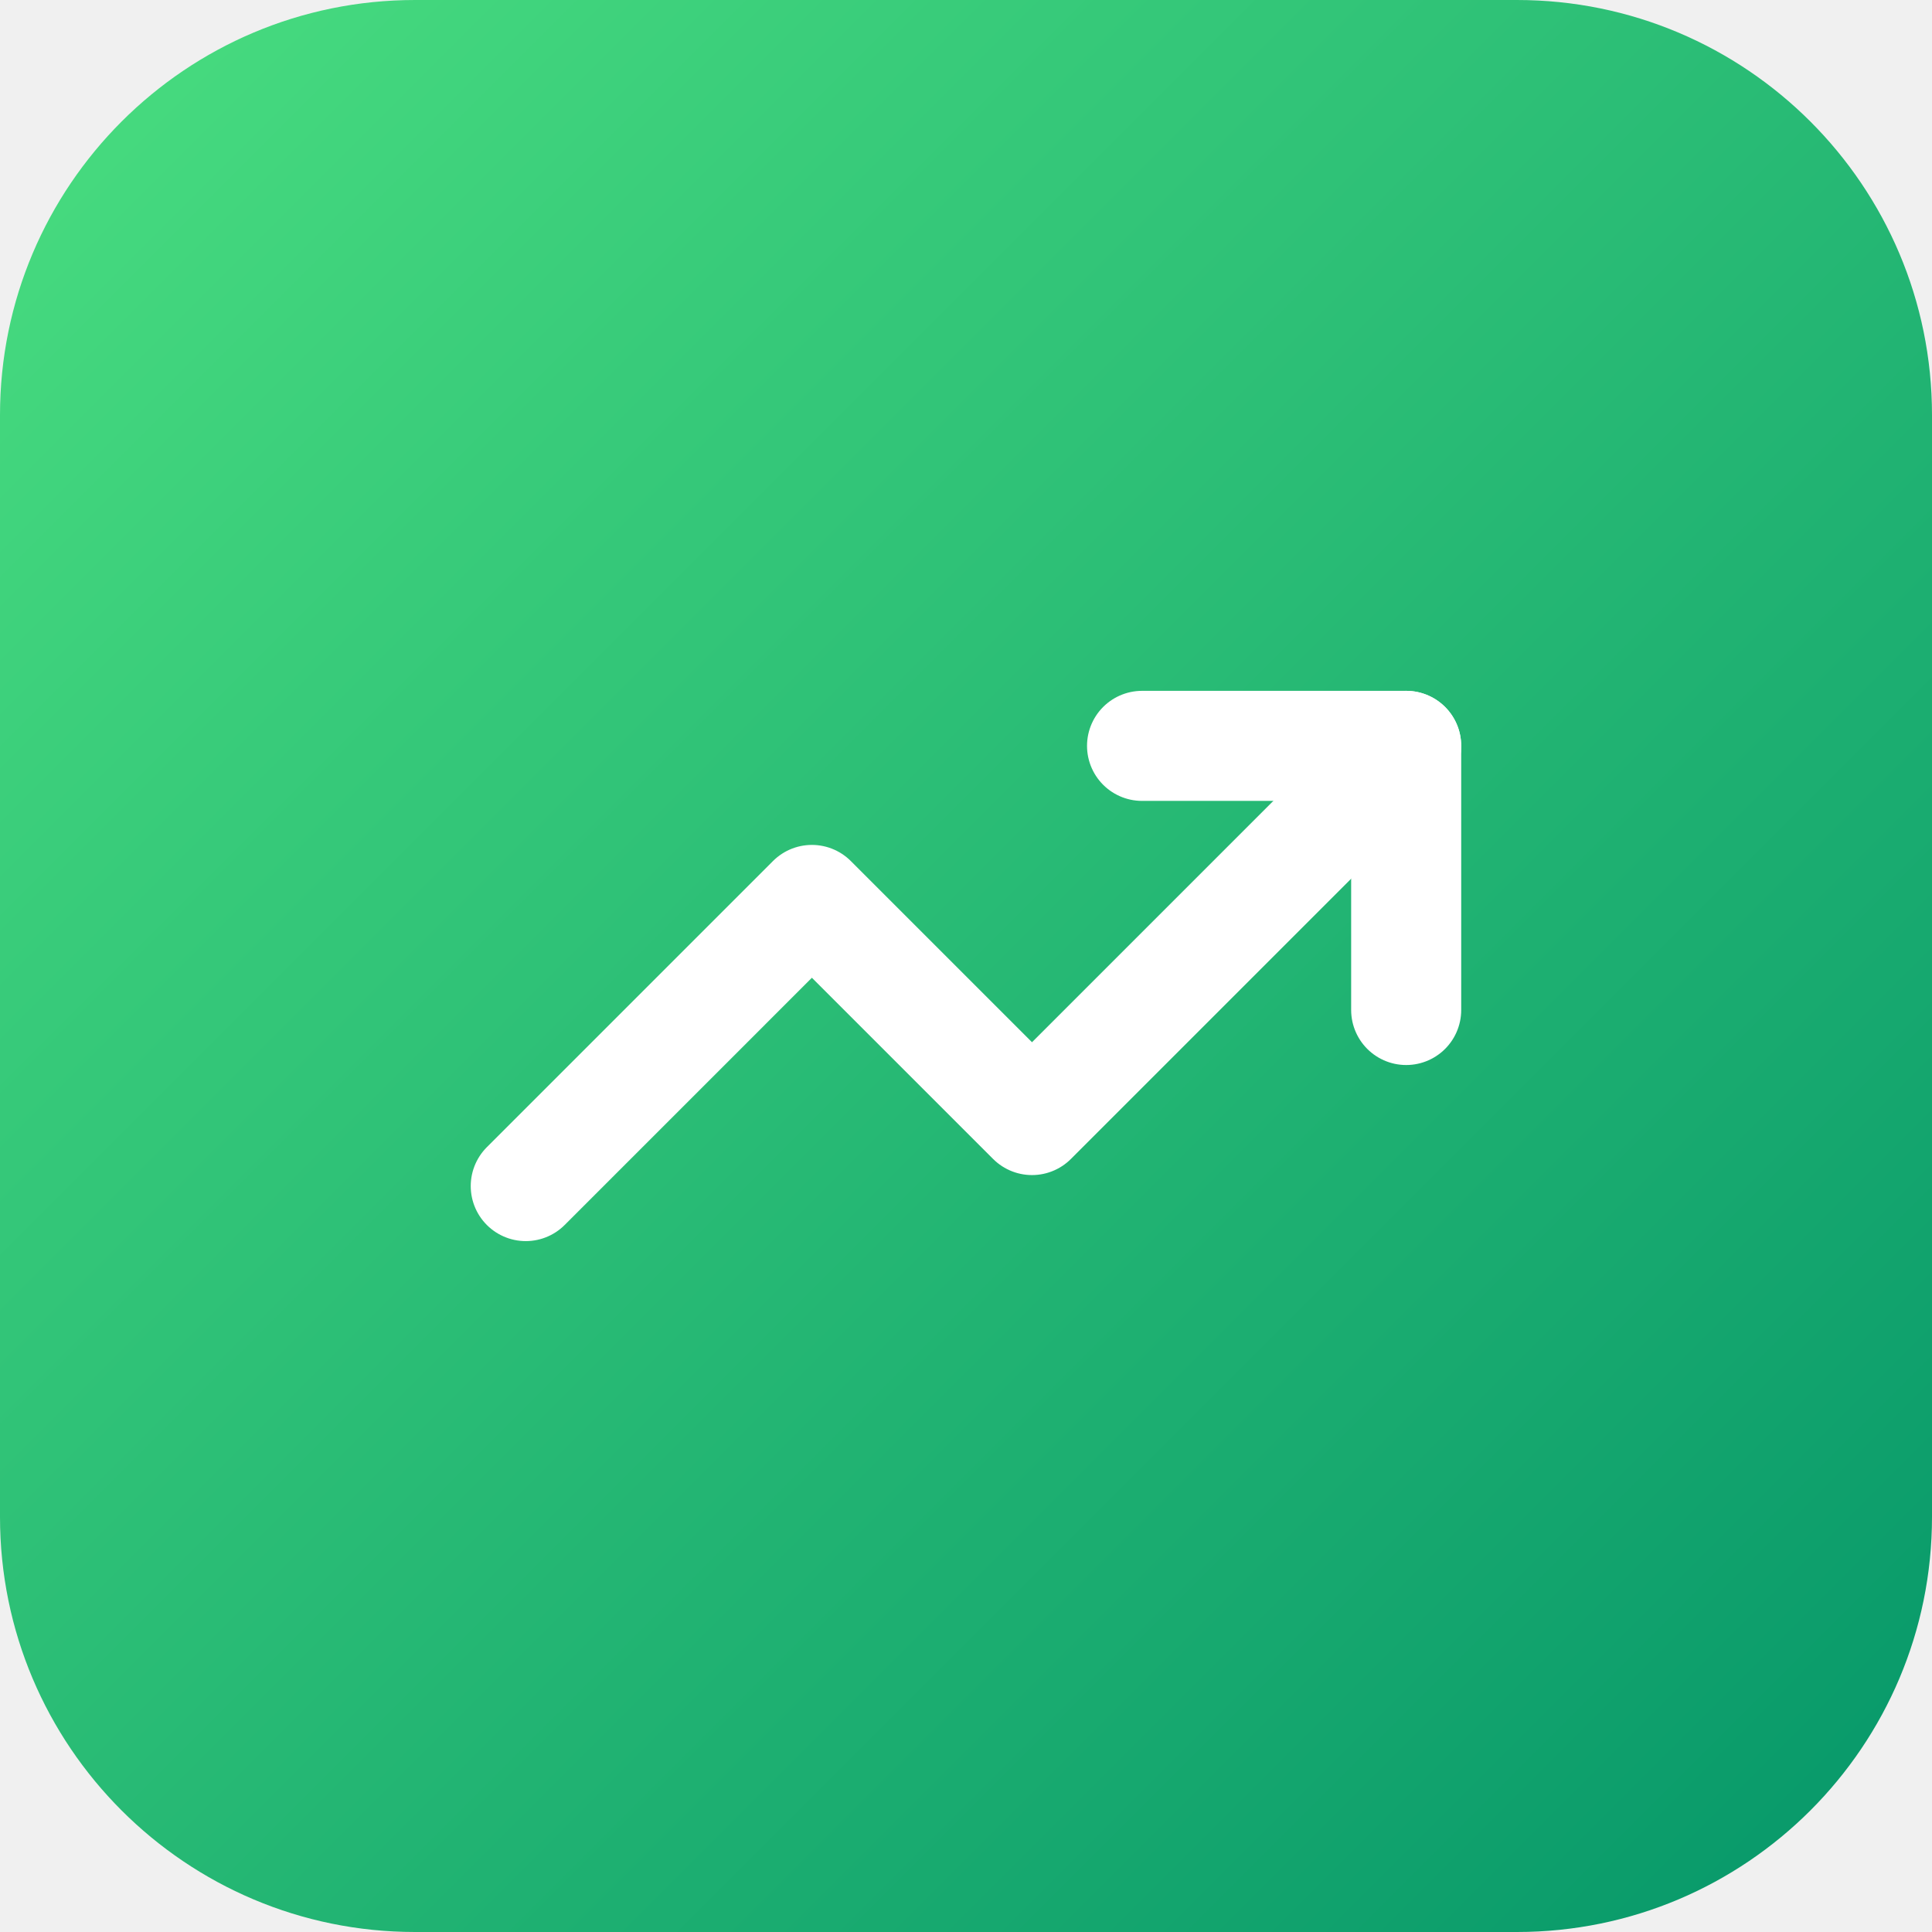
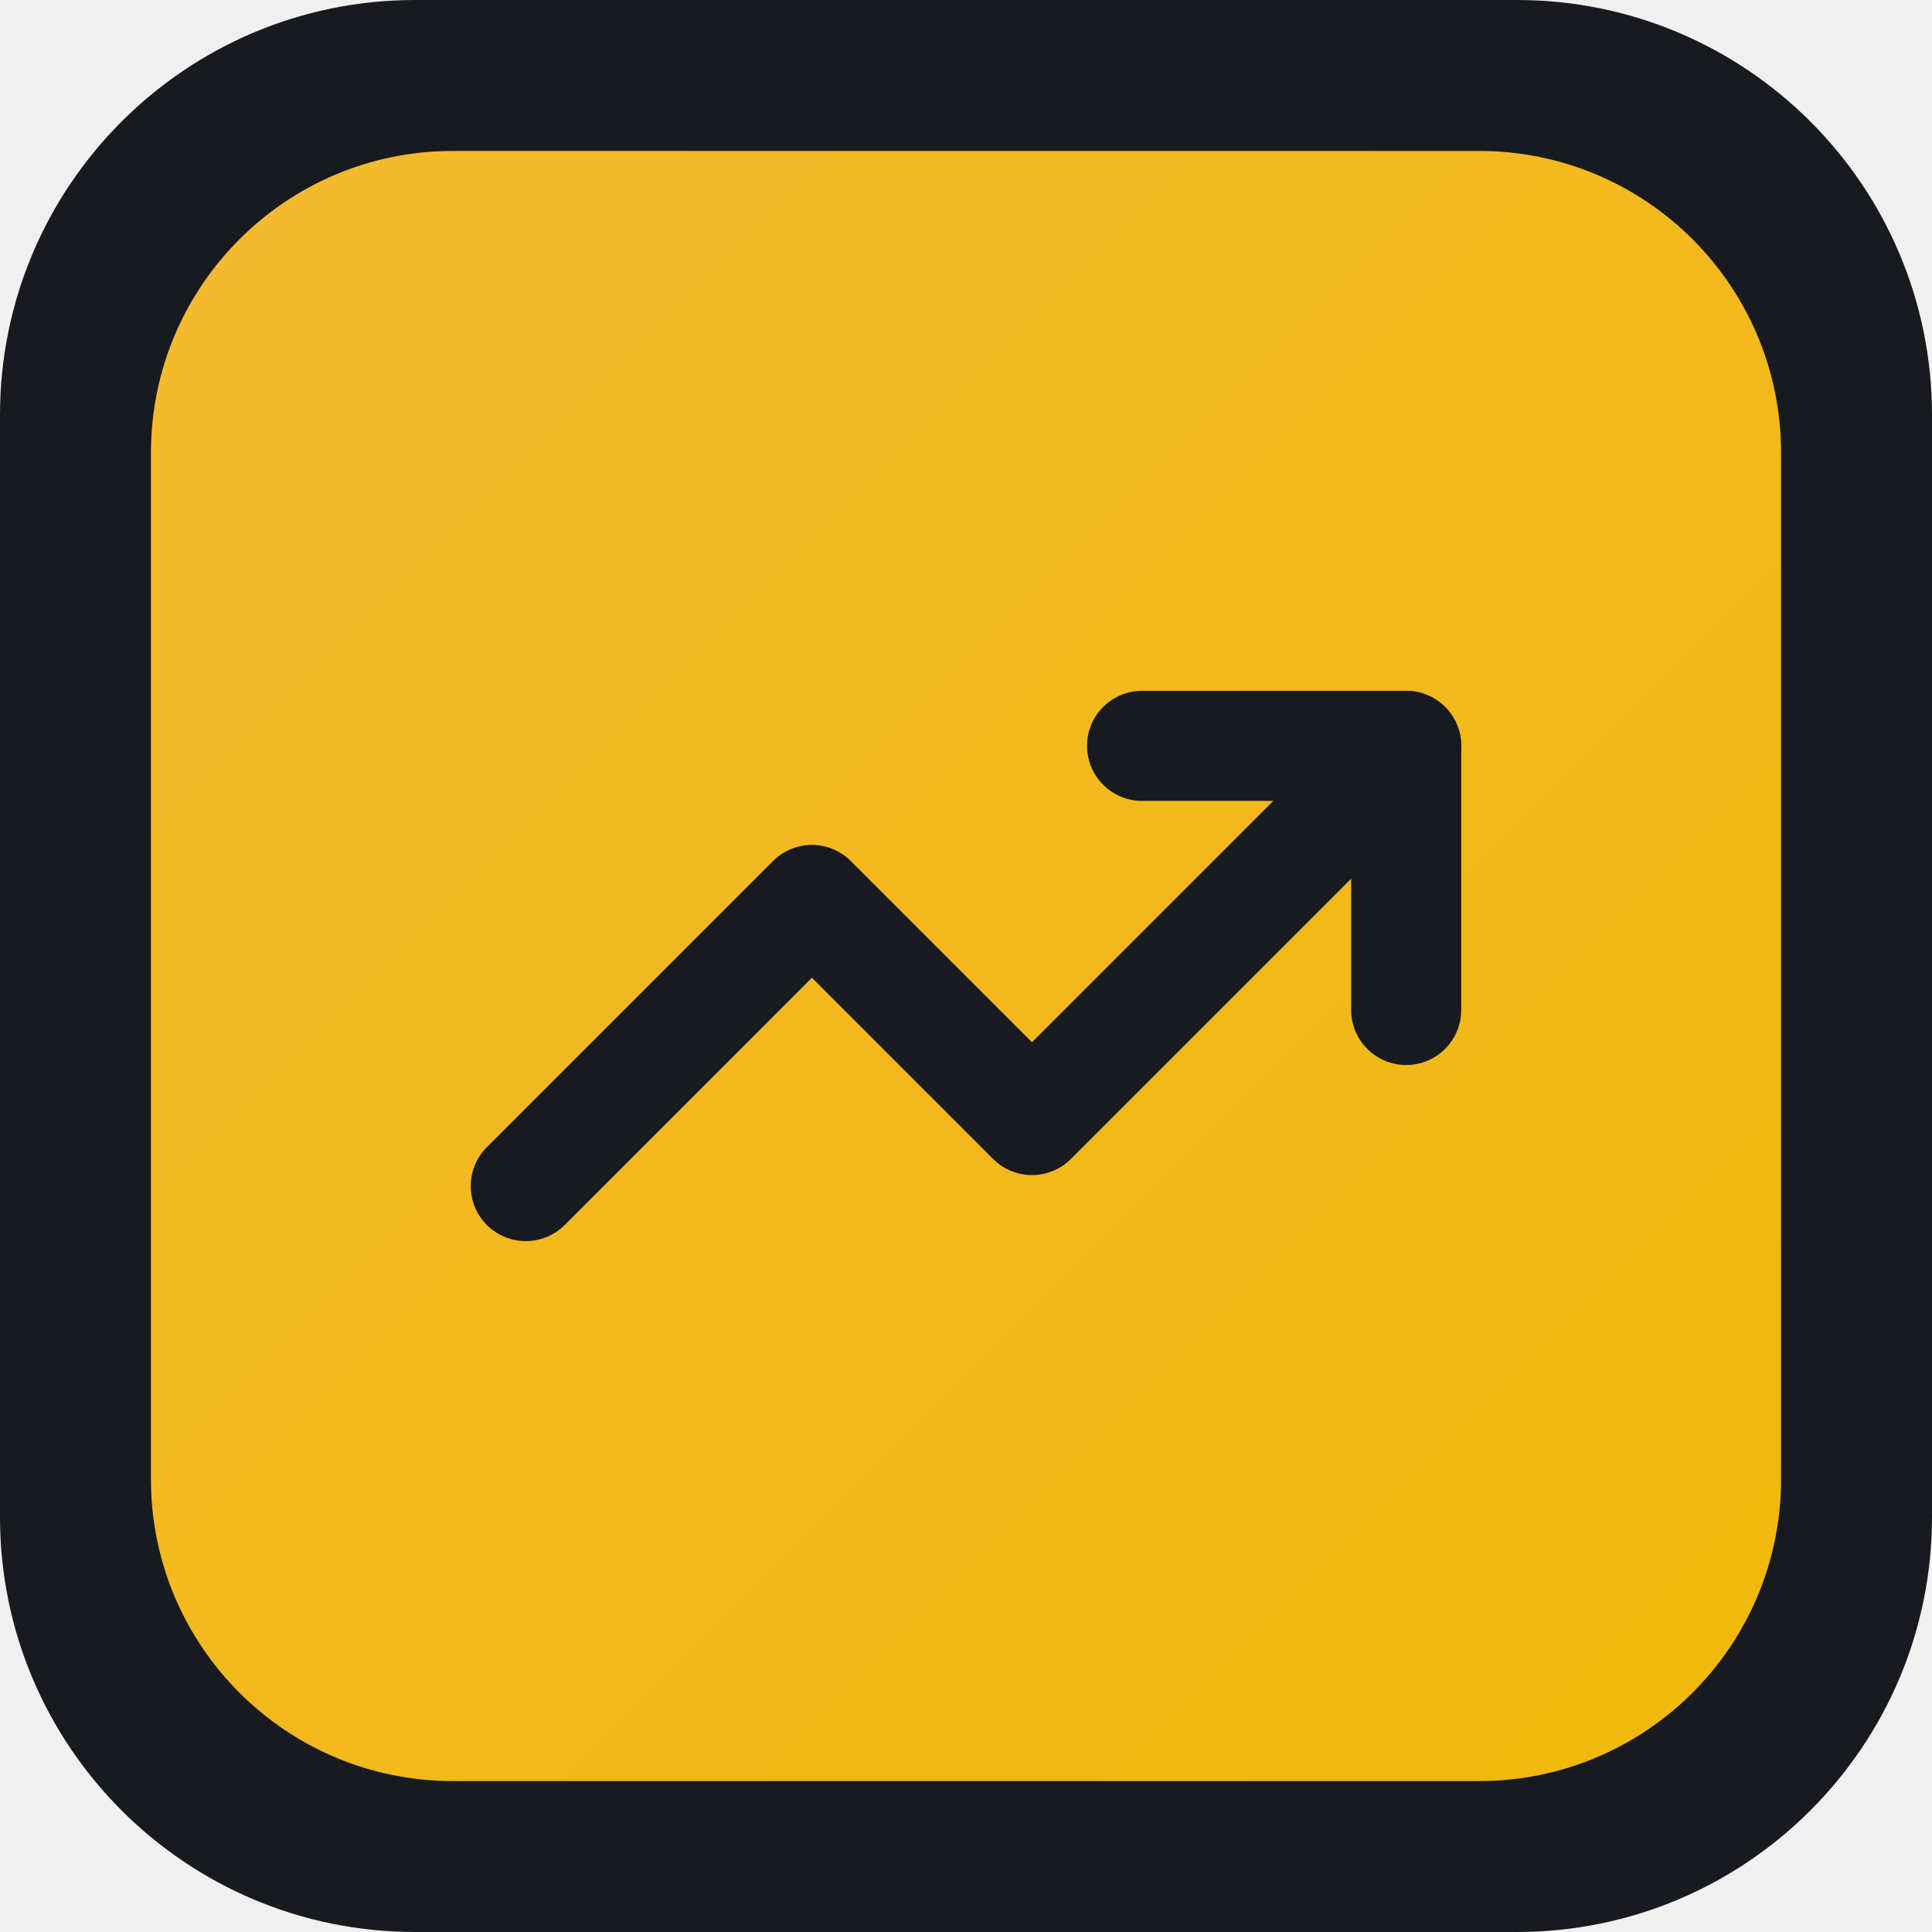
<svg xmlns="http://www.w3.org/2000/svg" viewBox="0 0 512 512">
  <defs>
    <linearGradient id="bg-gradient" x1="0%" y1="0%" x2="100%" y2="100%">
-       <stop offset="0%" stop-color="#4ade80" />
-       <stop offset="100%" stop-color="#059669" />
+       <stop offset="0%" stop-color="#F3BA2F" />
+       <stop offset="100%" stop-color="#F0B90B" />
    </linearGradient>
  </defs>
-   <rect width="512" height="512" rx="110" fill="url(#bg-gradient)" />
+   <rect width="512" height="512" rx="110" fill="#181A20" />
+   <rect x="40" y="40" width="432" height="432" rx="80" fill="url(#bg-gradient)" />
  <g transform="translate(116, 116) scale(11.666)">
-     <svg width="24" height="24" viewBox="0 0 24 24" fill="none" stroke="#ffffff" stroke-width="2.5" stroke-linecap="round" stroke-linejoin="round">
+     <svg width="24" height="24" viewBox="0 0 24 24" fill="none" stroke="#181A20" stroke-width="2.5" stroke-linecap="round" stroke-linejoin="round">
      <polyline points="22 7 13.5 15.5 8.5 10.5 2 17" />
      <polyline points="16 7 22 7 22 13" />
    </svg>
  </g>
</svg>
